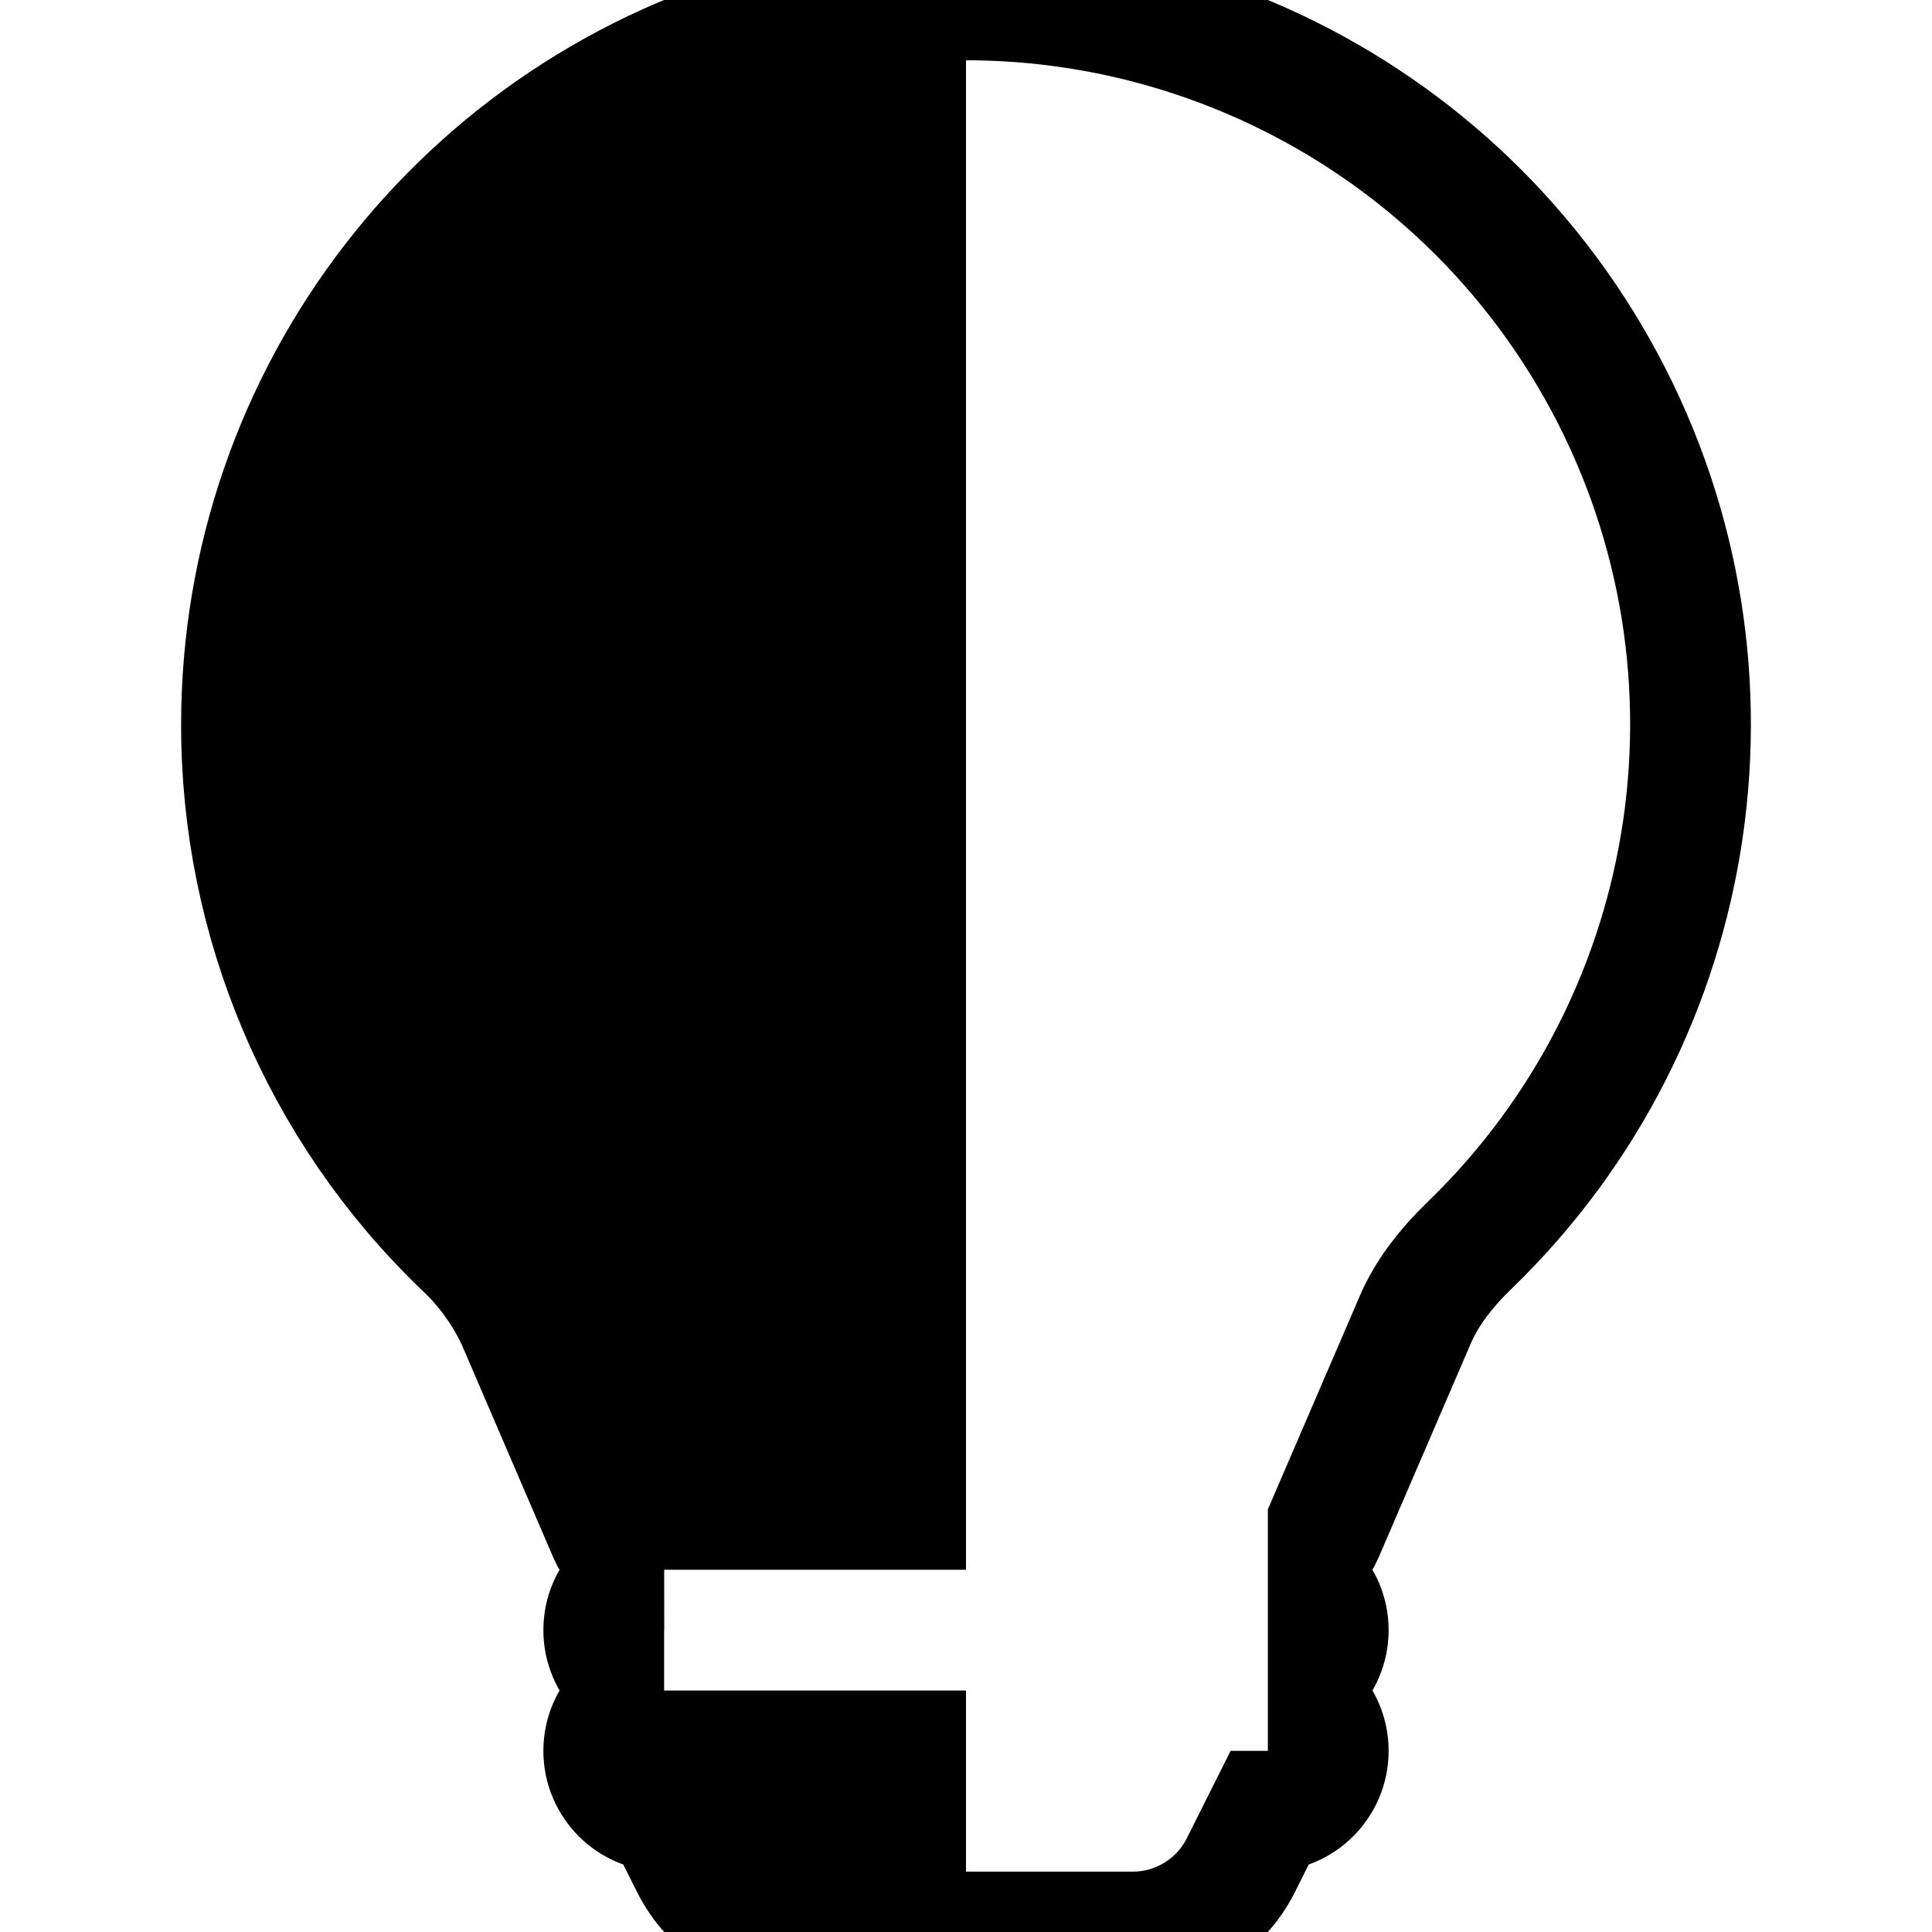
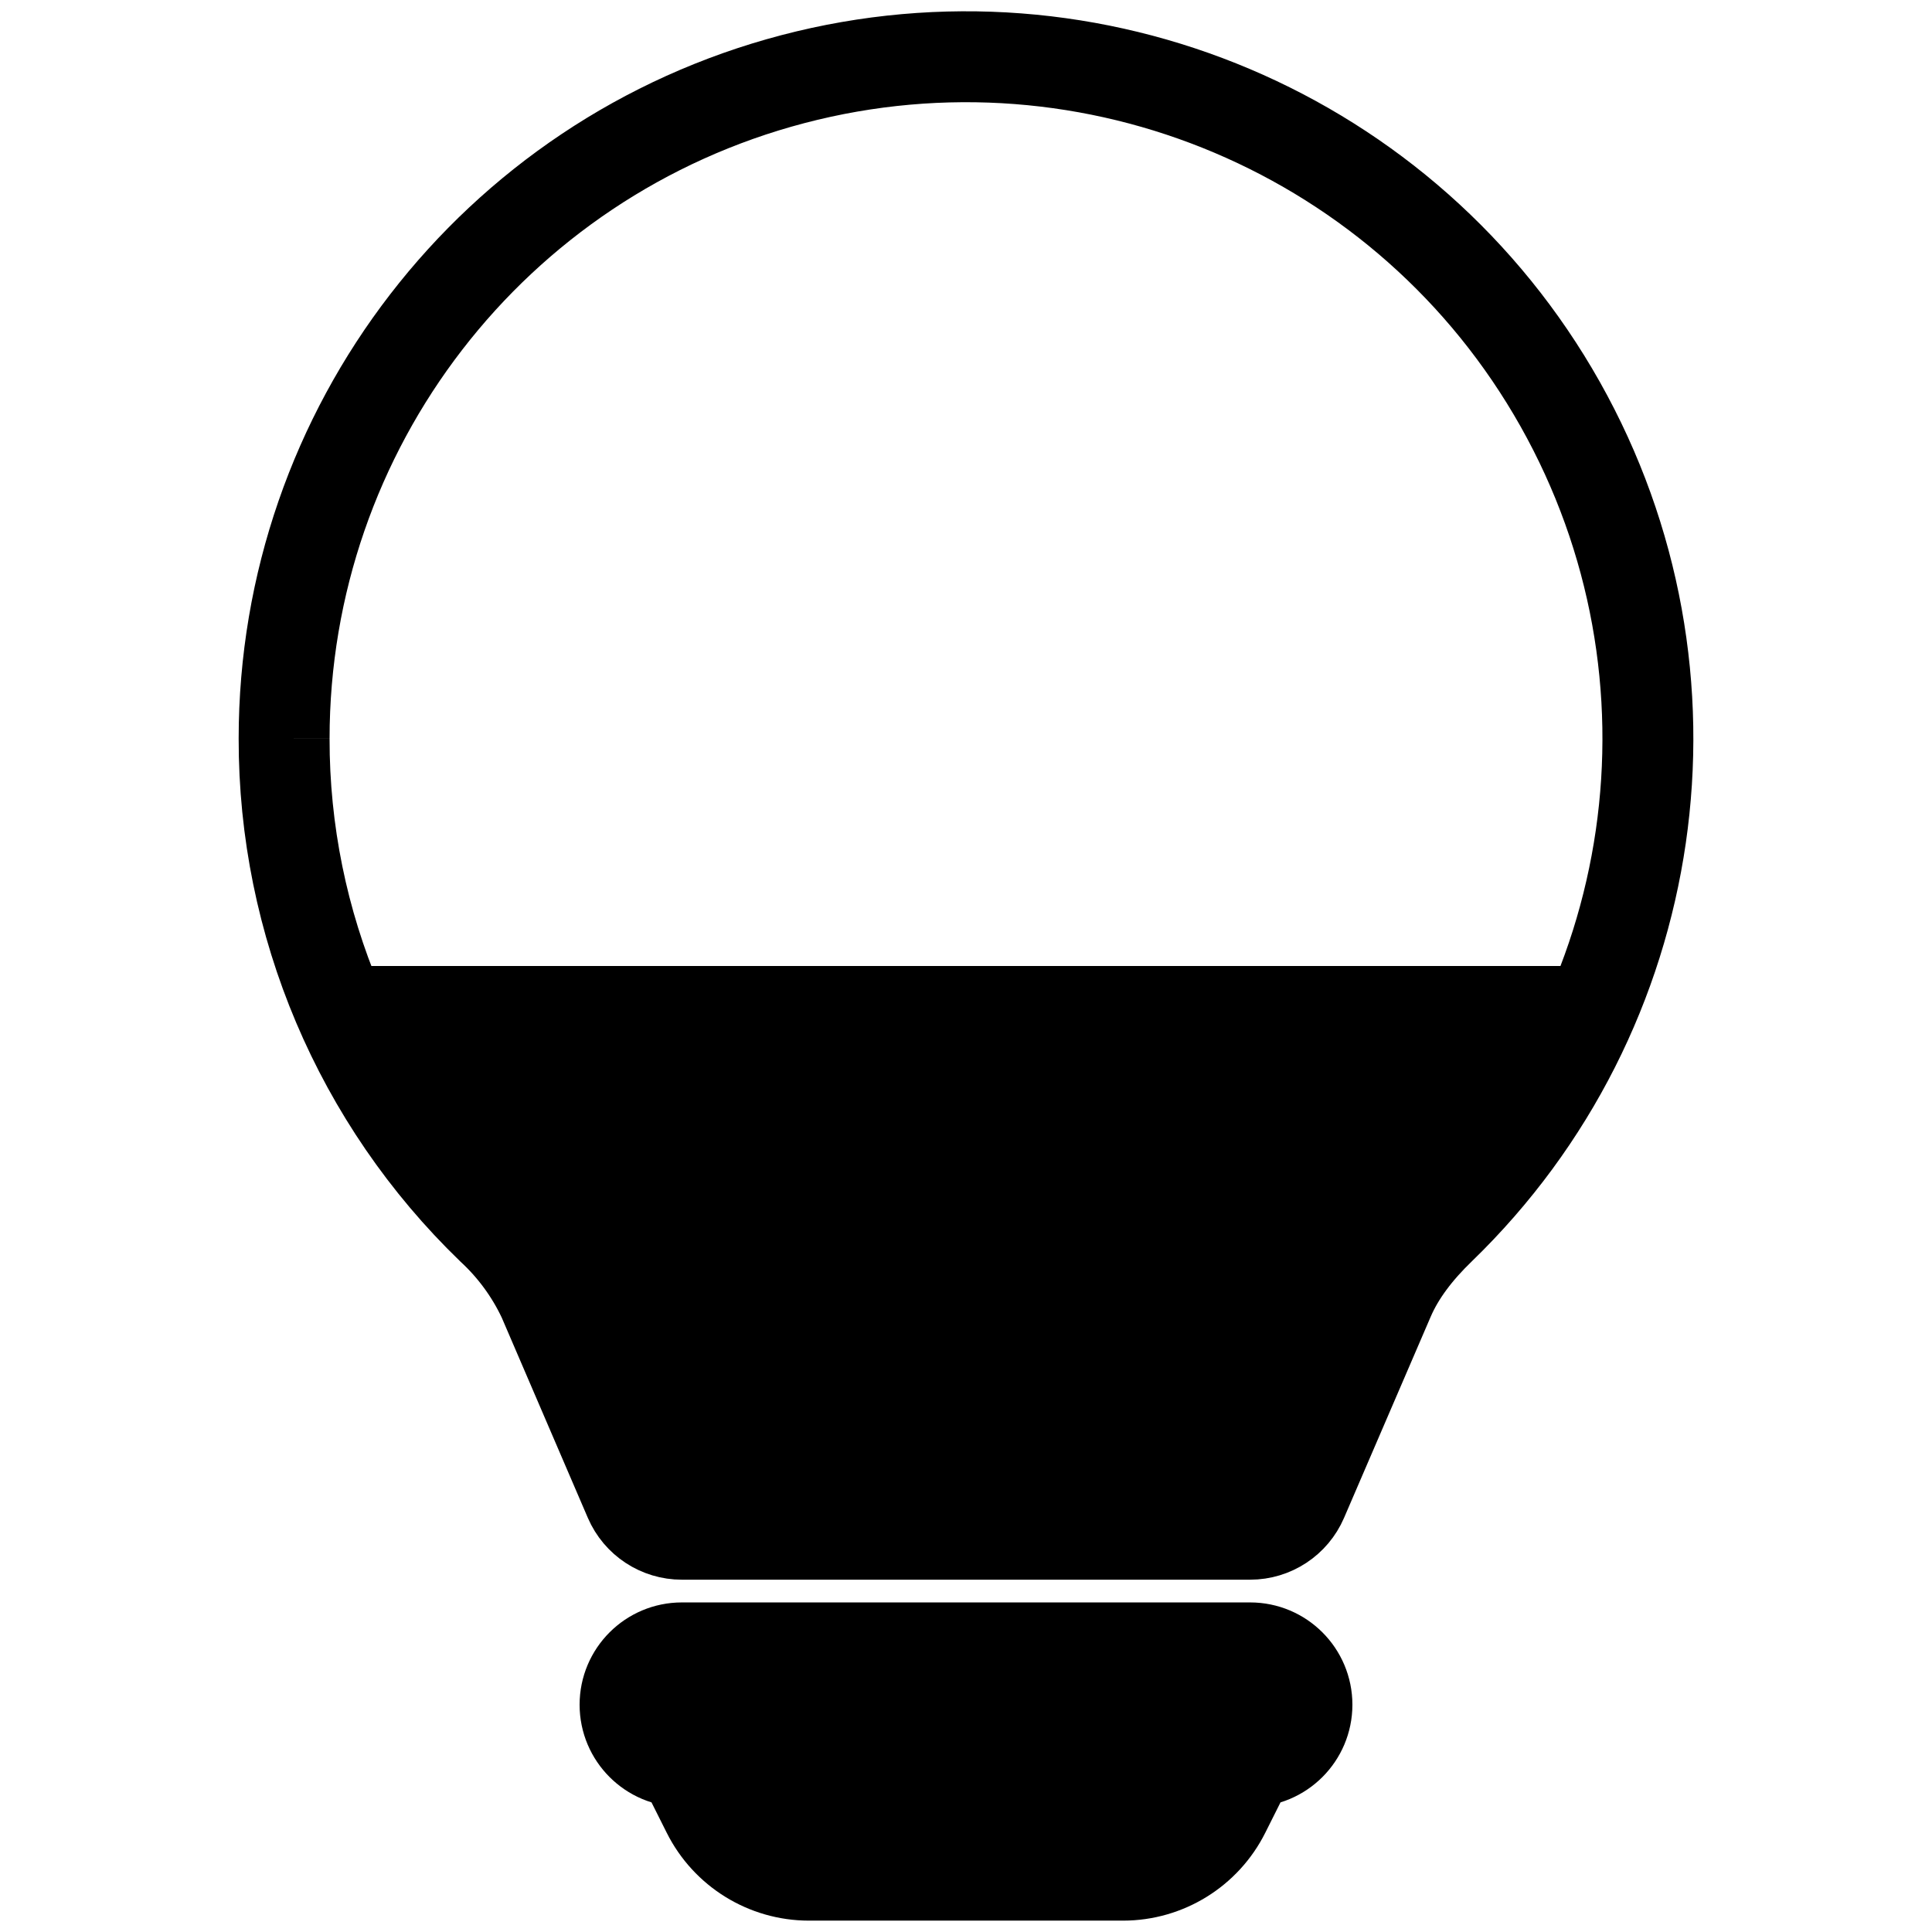
- <svg xmlns="http://www.w3.org/2000/svg" viewBox="0 0 16 16">
+ <svg xmlns="http://www.w3.org/2000/svg" viewBox="-0.5 -0.5 17 17">
  <defs>
-     <clipPath id="half">
-       <rect x="0" y="0" width="8" height="16" />
+     <clipPath id="bottom-half">
+       <rect x="0" y="8" width="16" height="8" />
    </clipPath>
  </defs>
-   <path fill="currentColor" clip-path="url(#half)" d="M2 6a6 6 0 1 1 10.174 4.31c-.203.196-.359.4-.453.619l-.762 1.769A.5.5 0 0 1 10.5 13h-5a.5.5 0 0 1-.46-.302l-.761-1.77a2 2 0 0 0-.453-.618A5.98 5.98 0 0 1 2 6m3 8.5a.5.5 0 0 1 .5-.5h5a.5.5 0 0 1 0 1l-.224.447a1 1 0 0 1-.894.553H6.618a1 1 0 0 1-.894-.553L5.5 15a.5.5 0 0 1-.5-.5" />
-   <path fill="none" stroke="currentColor" d="M2 6a6 6 0 1 1 10.174 4.31c-.203.196-.359.4-.453.619l-.762 1.769A.5.5 0 0 1 10.5 13a.5.5 0 0 1 0 1 .5.5 0 0 1 0 1l-.224.447a1 1 0 0 1-.894.553H6.618a1 1 0 0 1-.894-.553L5.5 15a.5.5 0 0 1 0-1 .5.5 0 0 1 0-1 .5.5 0 0 1-.46-.302l-.761-1.77a2 2 0 0 0-.453-.618A5.98 5.98 0 0 1 2 6" />
+   <path fill="currentColor" clip-path="url(#bottom-half)" d="M2 6a6 6 0 1 1 10.174 4.31c-.203.196-.359.4-.453.619l-.762 1.769A.5.5 0 0 1 10.5 13h-5a.5.5 0 0 1-.46-.302l-.761-1.77a2 2 0 0 0-.453-.618A5.98 5.98 0 0 1 2 6m3 8.5a.5.5 0 0 1 .5-.5h5a.5.5 0 0 1 0 1l-.224.447a1 1 0 0 1-.894.553H6.618a1 1 0 0 1-.894-.553L5.5 15a.5.5 0 0 1-.5-.5" />
+   <path fill="none" stroke="currentColor" stroke-width="0.8" d="M2 6a6 6 0 1 1 10.174 4.31c-.203.196-.359.4-.453.619l-.762 1.769A.5.5 0 0 1 10.5 13h-5a.5.5 0 0 1-.46-.302l-.761-1.77a2 2 0 0 0-.453-.618A5.98 5.98 0 0 1 2 6m3 8.5a.5.5 0 0 1 .5-.5h5a.5.5 0 0 1 0 1l-.224.447a1 1 0 0 1-.894.553H6.618a1 1 0 0 1-.894-.553L5.5 15a.5.5 0 0 1-.5-.5" />
</svg>
